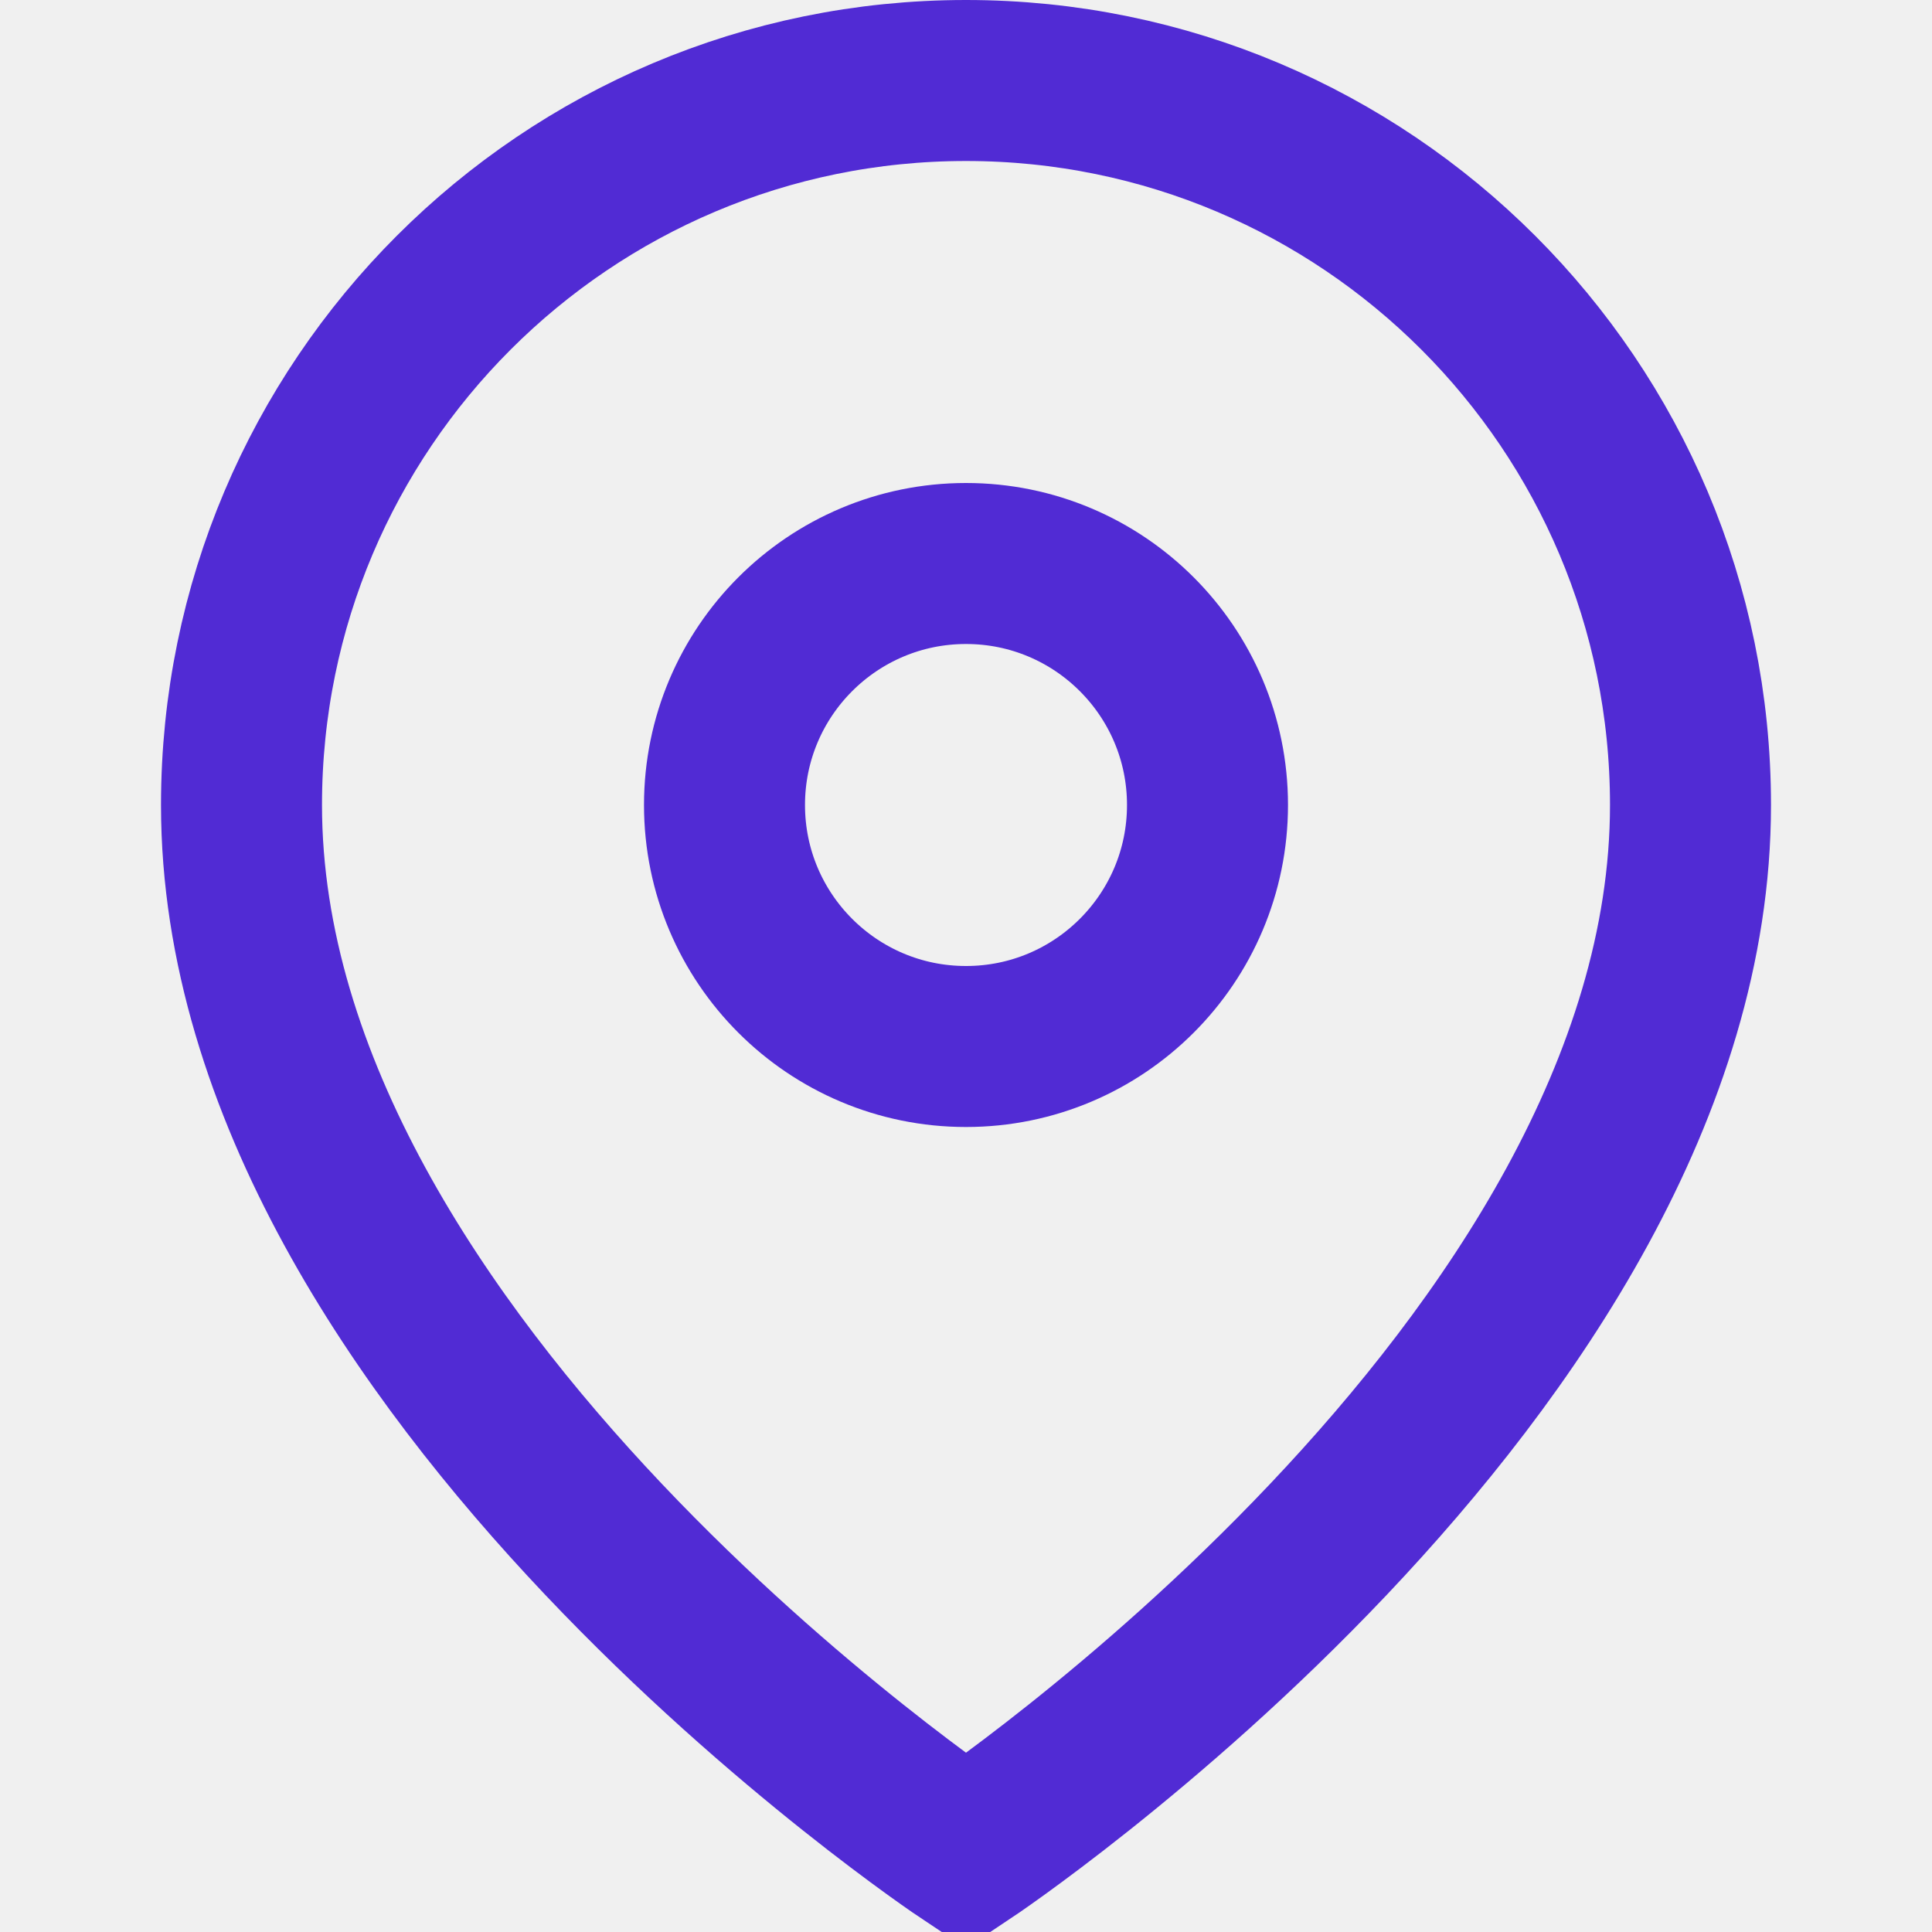
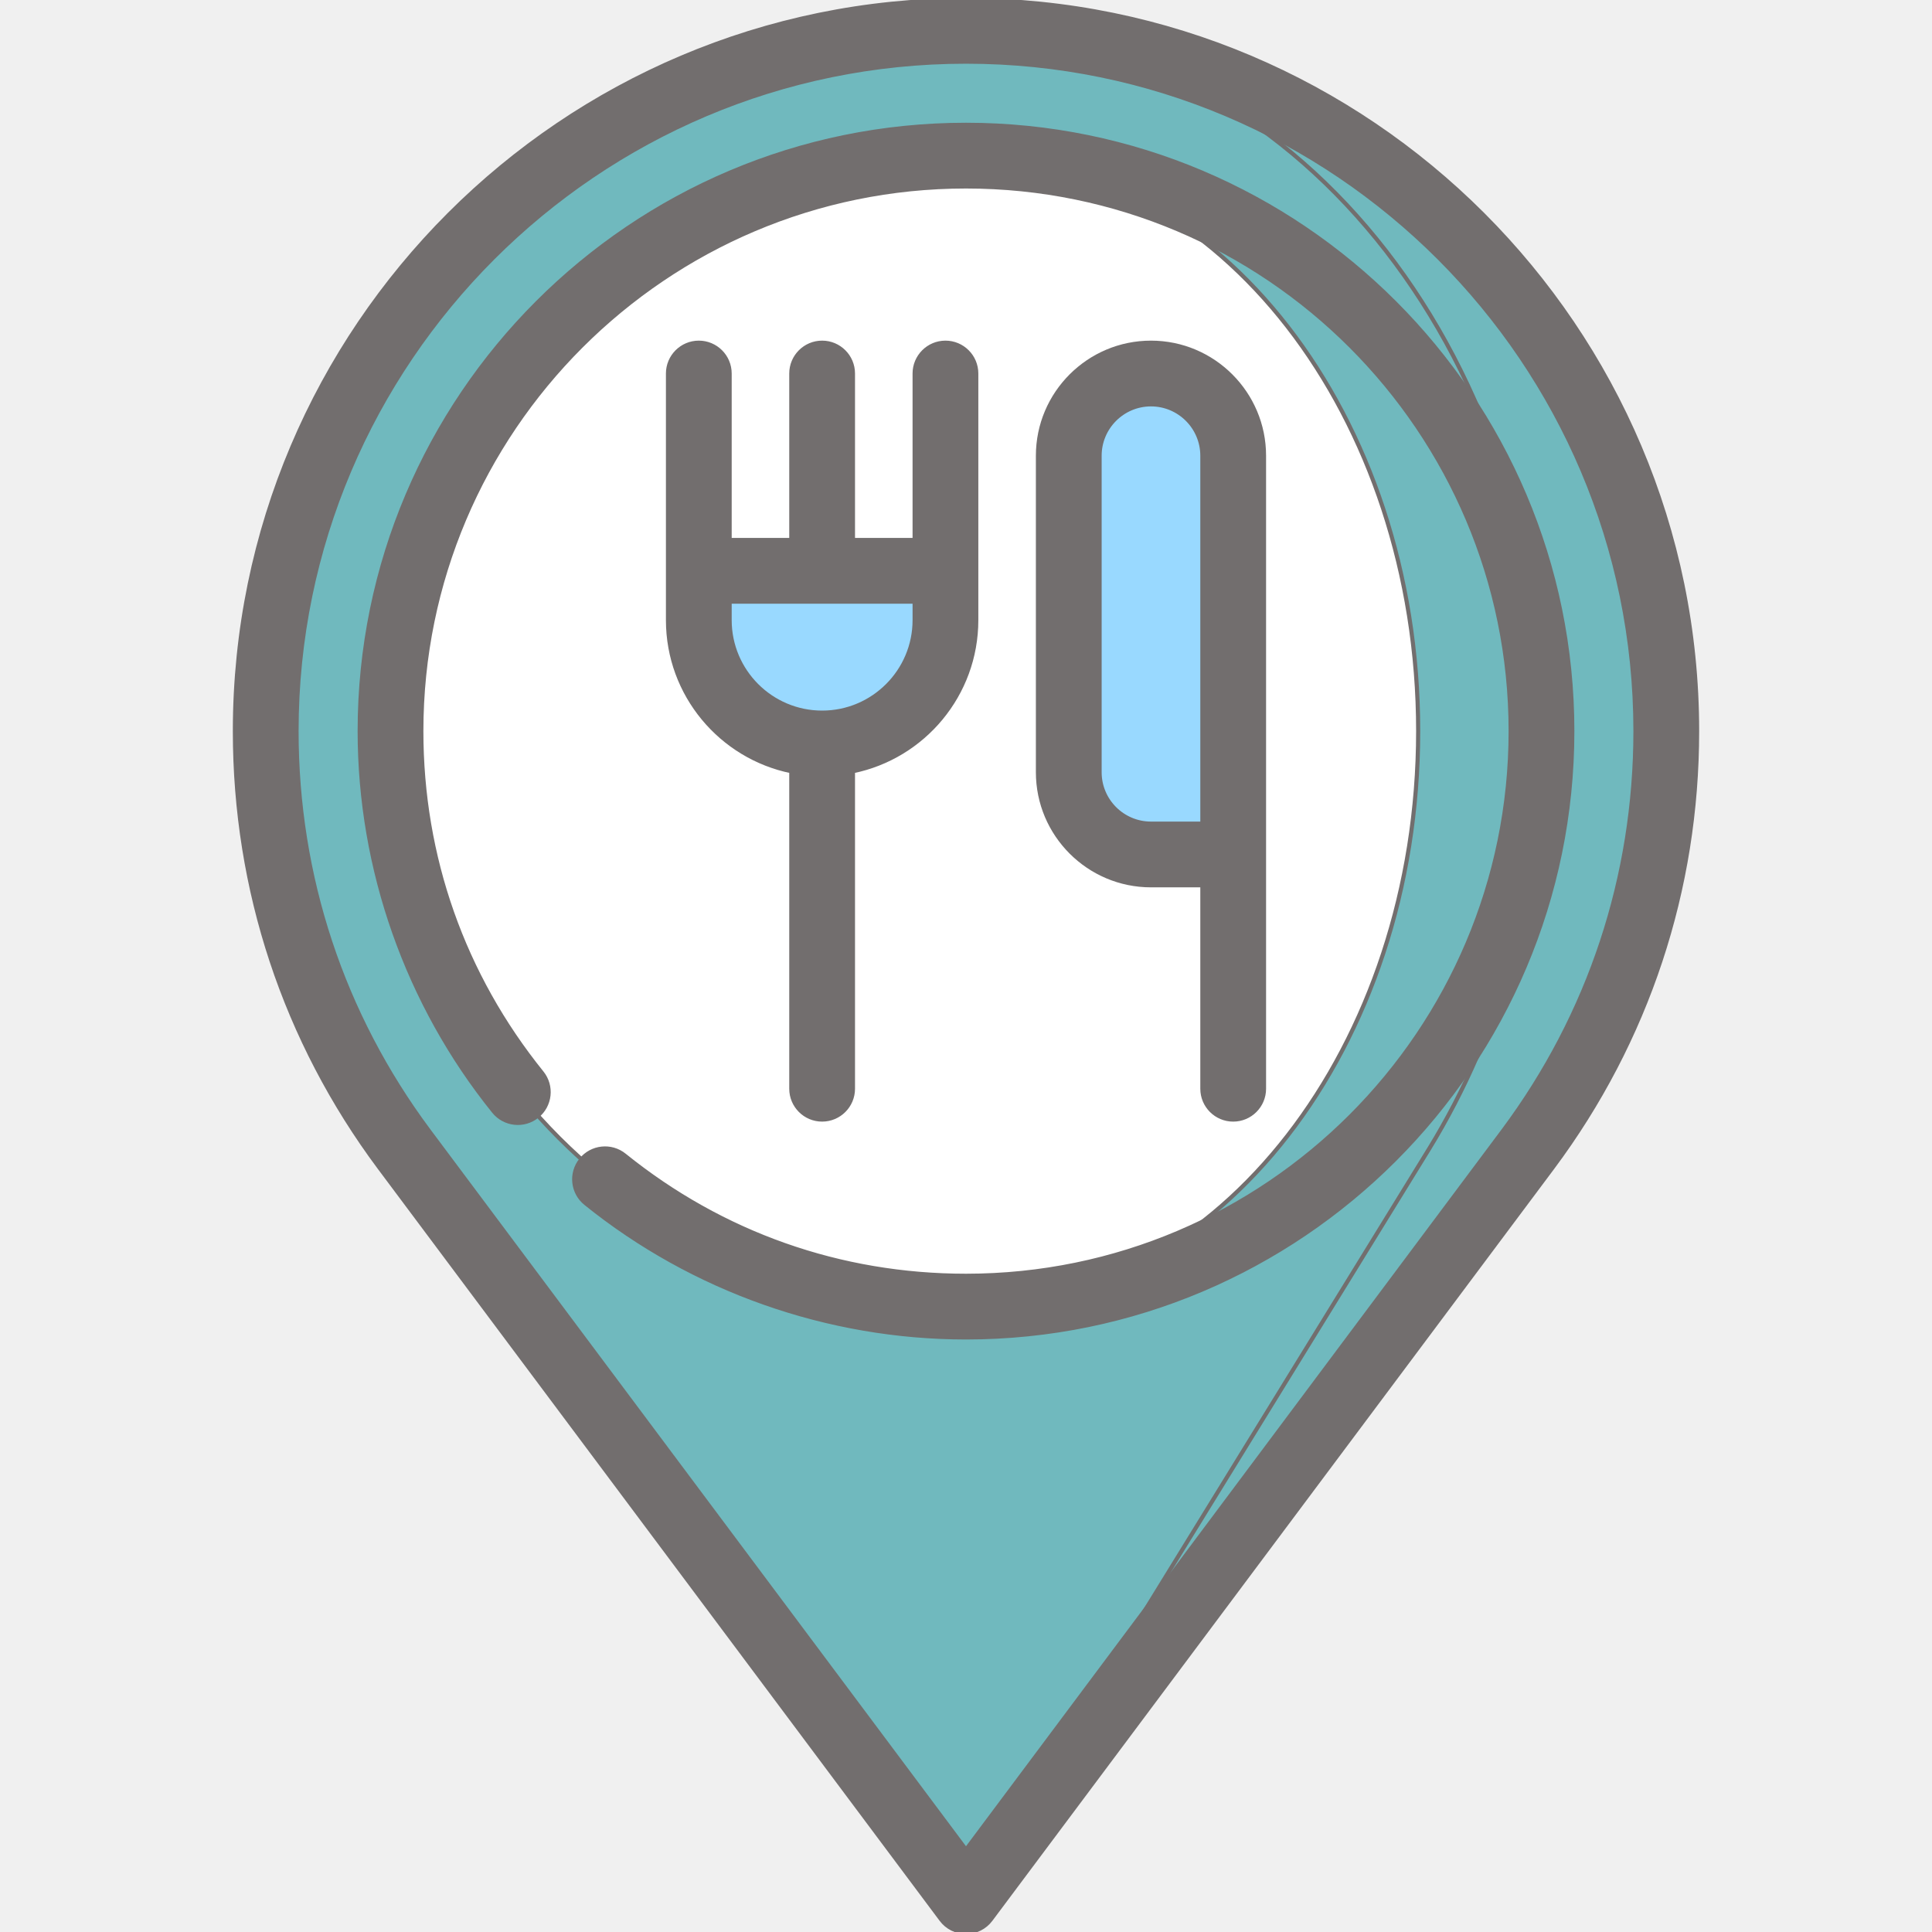
- <svg xmlns="http://www.w3.org/2000/svg" width="24" height="24" viewBox="0 0 24 24" fill="none" stroke="#512BD4" stroke-width="2">
-   <path d="M21 10c0 7-9 13-9 13s-9-6-9-13a9 9 0 0 1 18 0z" />
-   <circle cx="12" cy="10" r="3" />
+ <svg xmlns="http://www.w3.org/2000/svg" version="1.1" id="Capa_1" viewBox="0 0 470 470" xml:space="preserve" width="800px" height="800px" fill="#726e6e" stroke="#726e6e">
+   <g id="SVGRepo_bgCarrier" stroke-width="0" />
+   <g id="SVGRepo_tracerCarrier" stroke-linecap="round" stroke-linejoin="round" />
+   <g id="SVGRepo_iconCarrier">
+     <g>
+       <path style="fill:#70B9BE;" d="M236.81,7.51L235,462.5l136.72-182.98c21.14-28.369,33.64-63.55,33.64-101.659 C405.36,84.37,330.07,8.48,236.81,7.51z" />
+       <path style="fill:#70B9BE;" d="M375.36,177.86c0,38.11-10.3,73.29-27.72,101.66L235,462.5L98.28,279.52 c-21.14-28.37-33.64-63.55-33.64-101.66C64.64,83.77,140.91,7.5,235,7.5c0.61,0,1.21,0,1.81,0.01 C313.5,8.69,375.36,84.51,375.36,177.86z" />
+       <path style="fill:#70B9BE;" d="M236.42,37.87V317.85C313.09,317.09,375,254.71,375,177.86C375,101.01,313.09,38.63,236.42,37.87z" />
+       <path style="fill:#FFFFFF;" d="M236.42,37.87C296.52,38.84,345,101.14,345,177.86s-48.48,139.02-108.58,139.99 c-0.47,0.01-0.95,0.01-1.42,0.01c-77.32,0-140-62.68-140-140s62.68-140,140-140C235.47,37.86,235.95,37.86,236.42,37.87z" />
+       <path style="fill:#99D9FF;" d="M300,110.862v97h-20c-11.05,0-20-8.95-20-20v-77c0-11.04,8.95-20,20-20S300,99.822,300,110.862z" />
+       <path style="fill:#99D9FF;" d="M230,138.866v12c0,16.57-13.43,30-30,30s-30-13.43-30-30v-12h30H230z" />
+       <path d="M235,0C136.928,0,57.141,79.788,57.141,177.859c0,38.595,12.147,75.299,35.136,106.154l136.715,182.976 c1.416,1.895,3.643,3.011,6.008,3.011s4.592-1.116,6.008-3.011l136.721-182.984c22.982-30.846,35.13-67.551,35.13-106.146 C412.859,79.788,333.072,0,235,0z M365.707,275.035L235,449.97L104.299,275.043c-21.038-28.237-32.158-61.842-32.158-97.184 C72.141,88.059,145.199,15,235,15s162.859,73.059,162.859,162.859C397.859,213.201,386.739,246.806,365.707,275.035z" />
+       <path d="M170,83.366c-4.142,0-7.5,3.358-7.5,7.5v60c0,18.11,12.904,33.261,30,36.745v77.245c0,4.142,3.358,7.5,7.5,7.5 s7.5-3.358,7.5-7.5v-77.245c17.096-3.484,30-18.635,30-36.745v-60c0-4.142-3.358-7.5-7.5-7.5s-7.5,3.358-7.5,7.5v40.5h-15v-40.5 c0-4.142-3.358-7.5-7.5-7.5s-7.5,3.358-7.5,7.5v40.5h-15v-40.5C177.5,86.724,174.142,83.366,170,83.366z M222.5,146.366v4.5 c0,12.407-10.093,22.5-22.5,22.5s-22.5-10.093-22.5-22.5v-4.5H222.5z" />
+       <path d="M300,272.357c4.142,0,7.5-3.358,7.5-7.5V110.866c0-15.164-12.336-27.5-27.5-27.5s-27.5,12.336-27.5,27.5v77 c0,15.164,12.336,27.5,27.5,27.5h12.5v49.491C292.5,268.999,295.858,272.357,300,272.357z M280,200.366 c-6.893,0-12.5-5.607-12.5-12.5v-77c0-6.893,5.607-12.5,12.5-12.5s12.5,5.607,12.5,12.5v89.5H280z" />
+       <path d="M235,30.359c-81.332,0-147.5,66.168-147.5,147.5c0,33.569,11.589,66.428,32.633,92.523 c2.601,3.225,7.322,3.731,10.546,1.13c3.224-2.601,3.73-7.322,1.13-10.546c-19.175-23.777-29.31-52.515-29.31-83.107 c0-73.061,59.439-132.5,132.5-132.5s132.5,59.439,132.5,132.5s-59.439,132.5-132.5,132.5c-30.593,0-59.33-10.135-83.106-29.31 c-3.224-2.601-7.946-2.095-10.546,1.13c-2.601,3.224-2.095,7.946,1.13,10.546c26.094,21.044,58.953,32.634,92.522,32.634 c81.332,0,147.5-66.168,147.5-147.5S316.332,30.359,235,30.359z" />
+     </g>
+   </g>
</svg>
